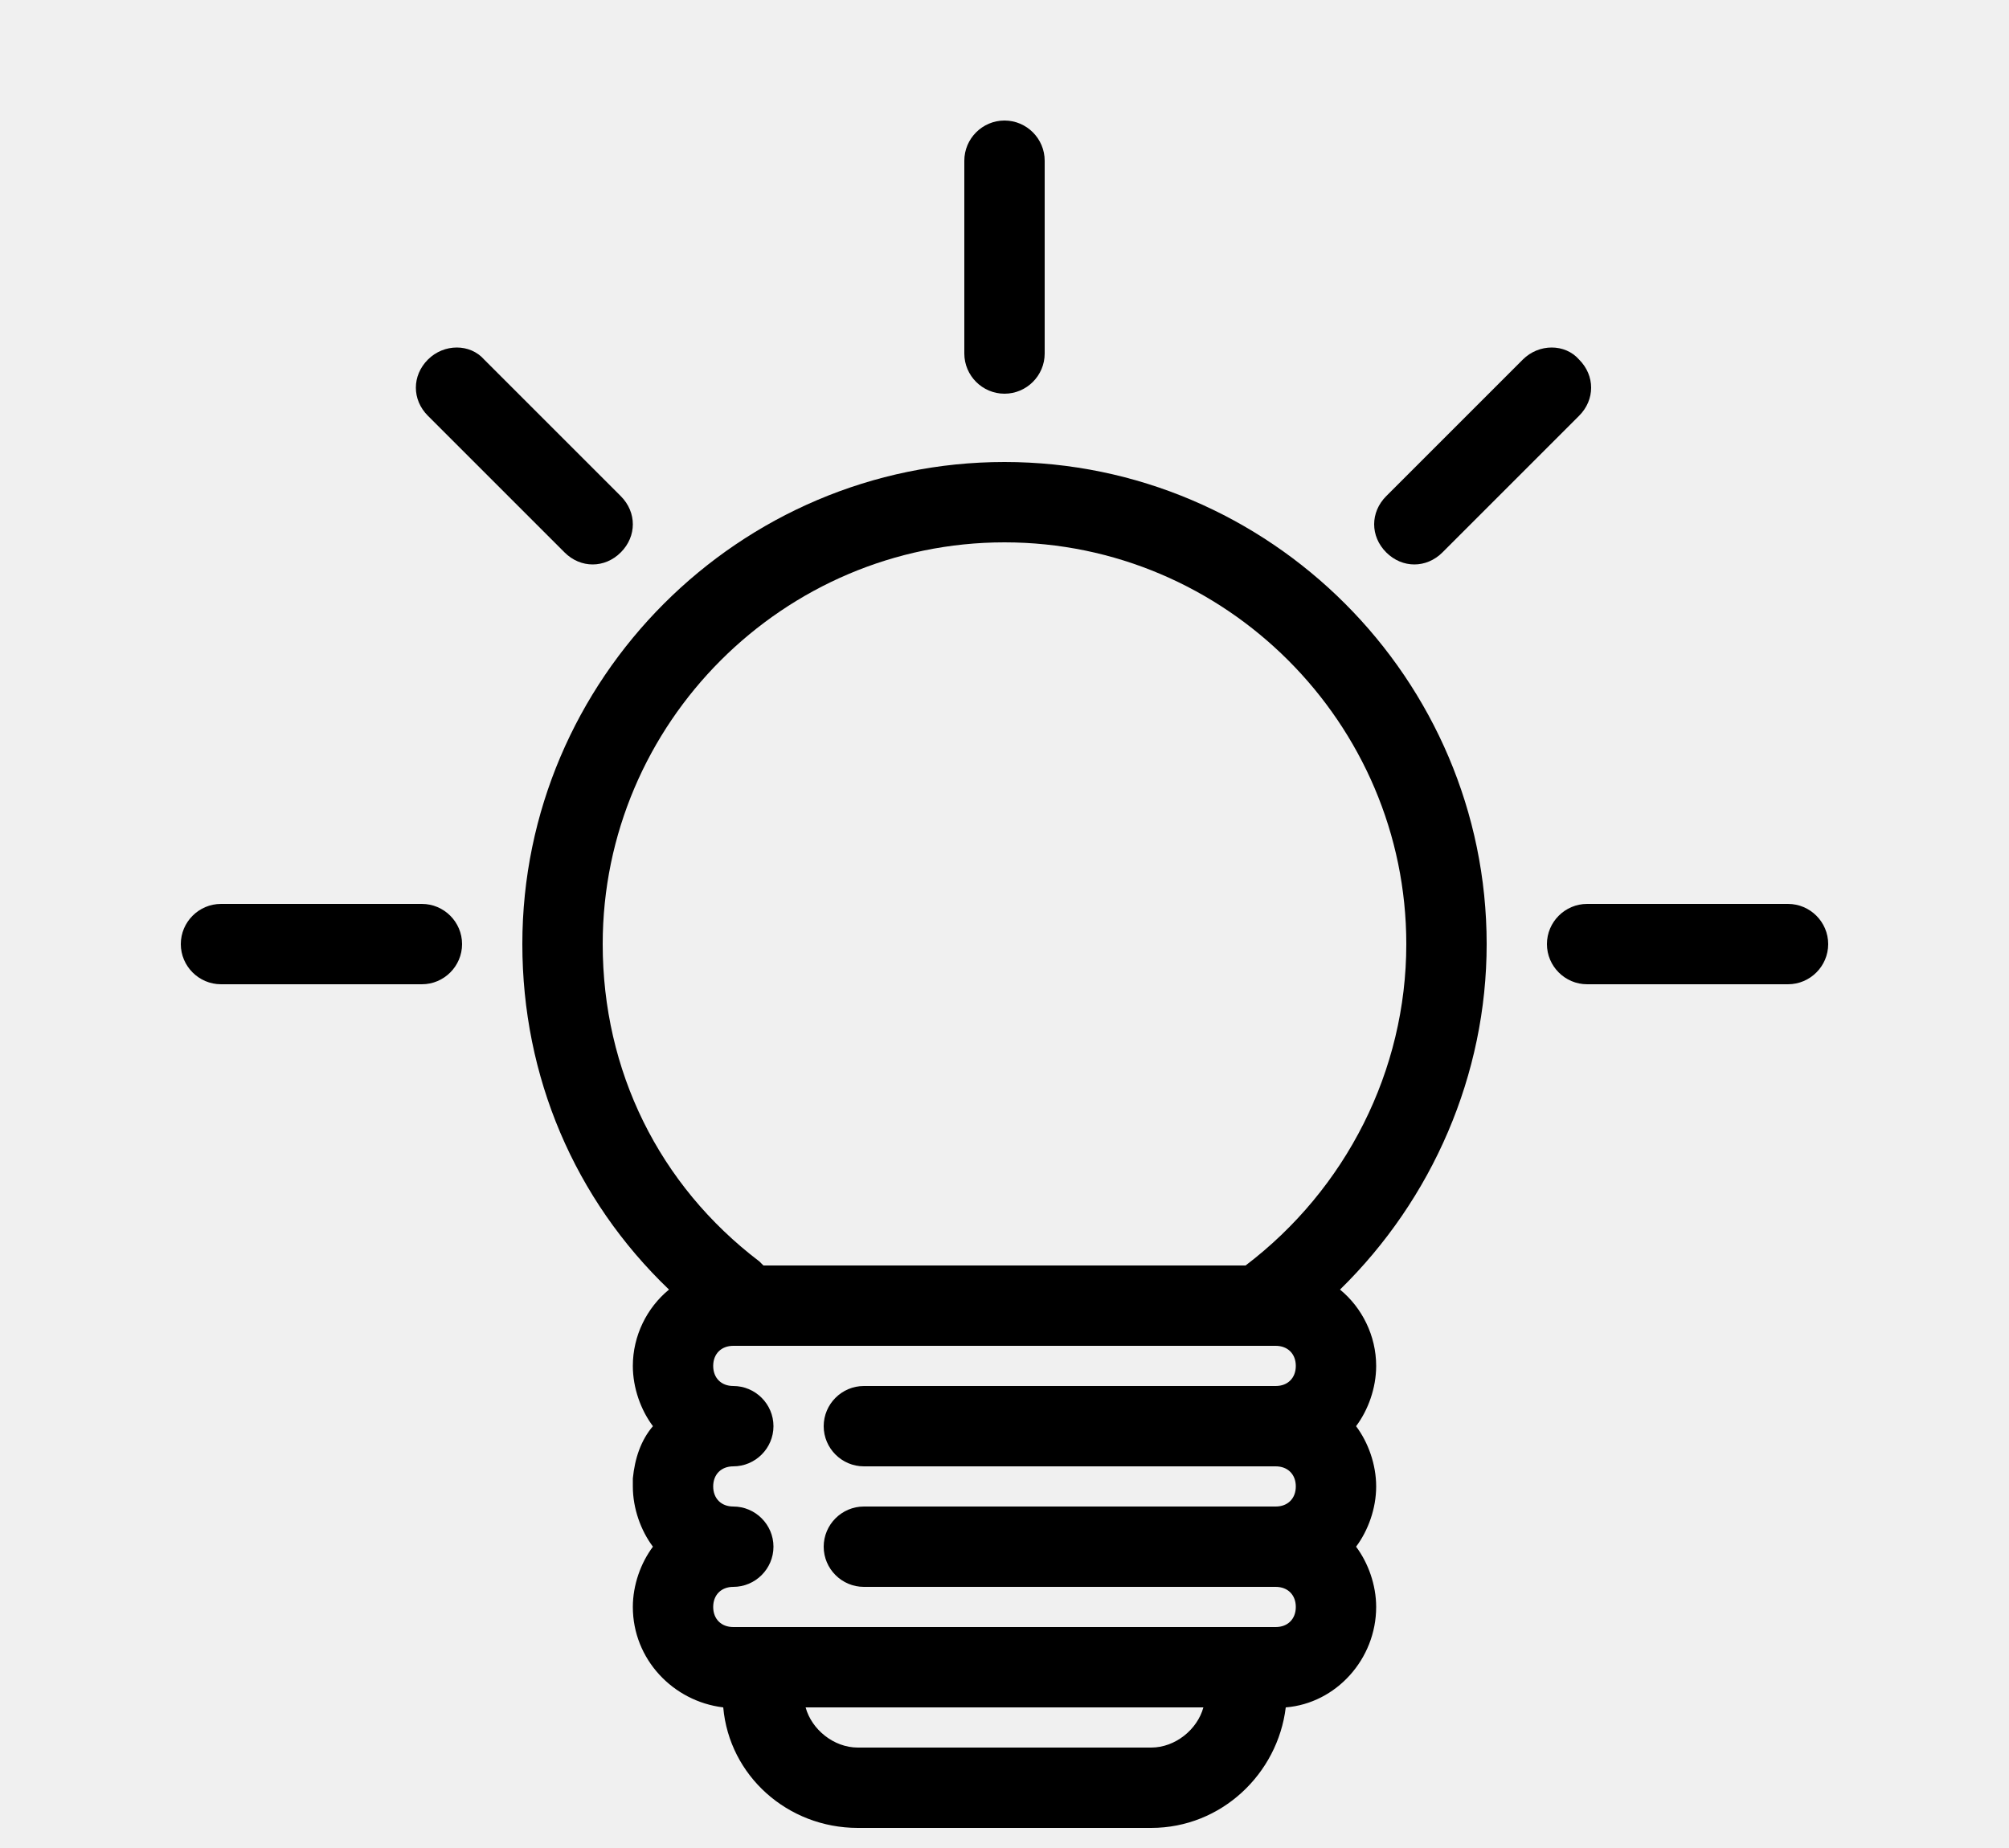
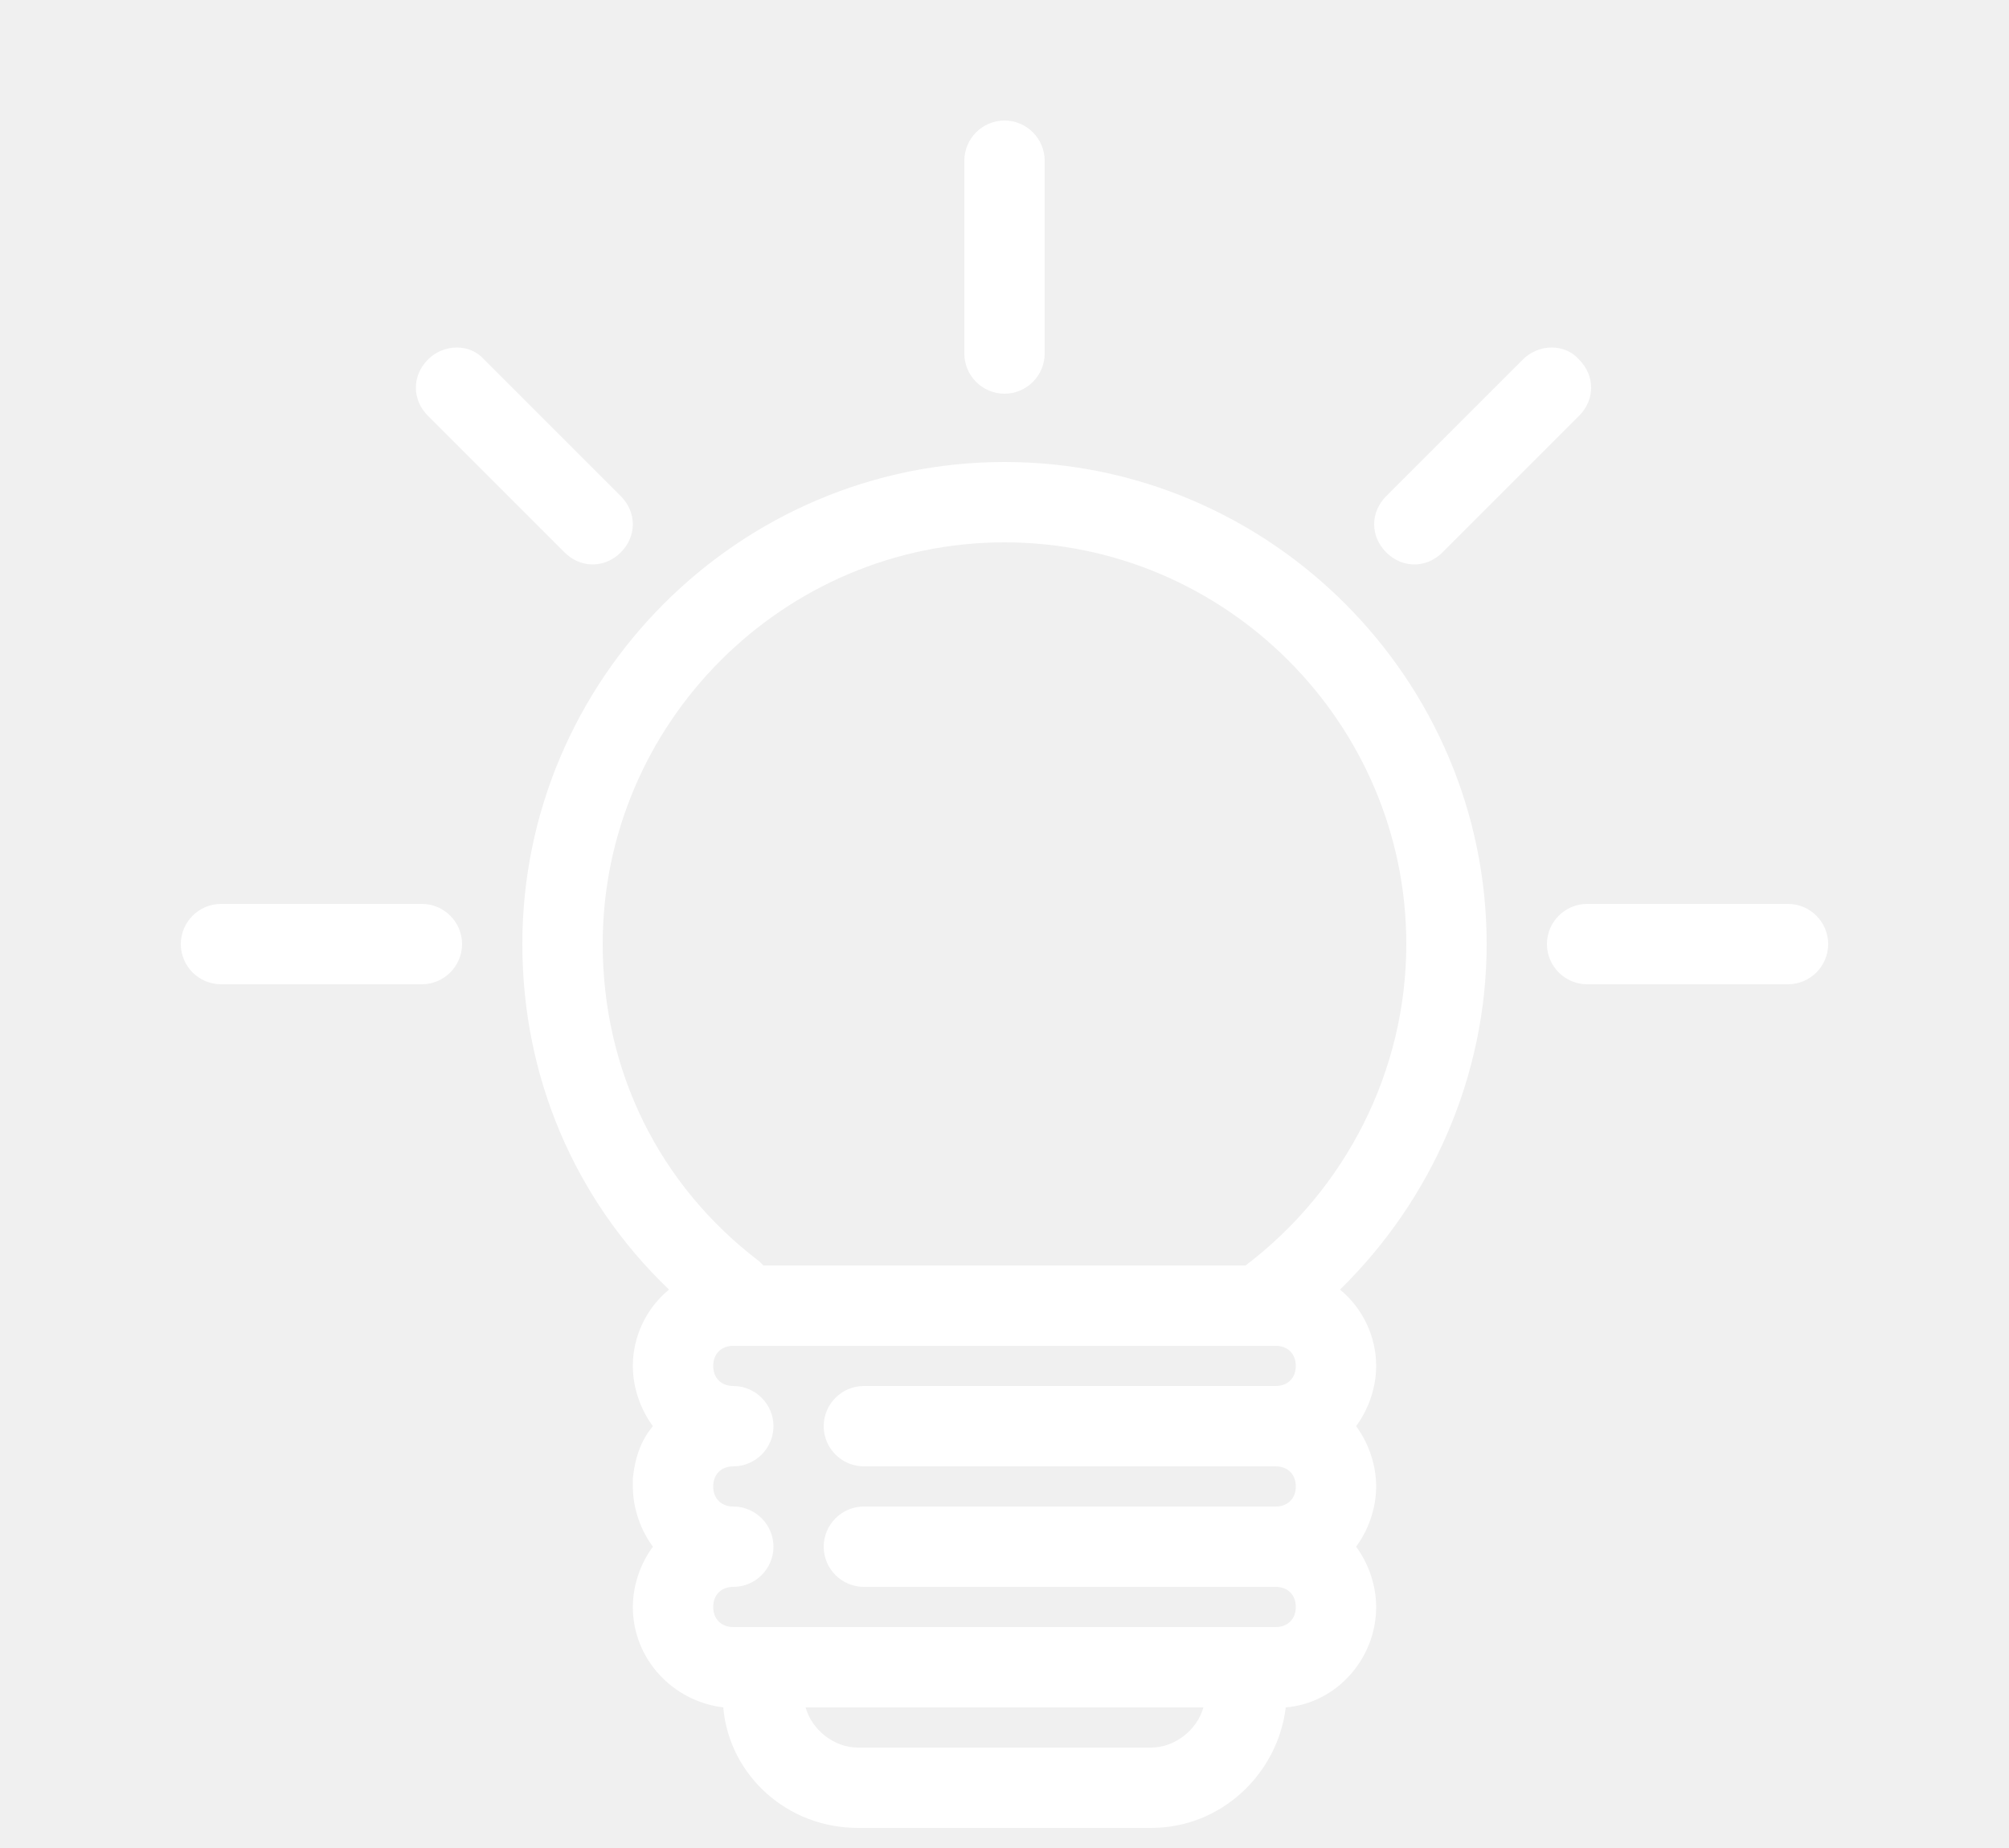
<svg xmlns="http://www.w3.org/2000/svg" version="1.1" x="0px" y="0px" viewBox="0 0 100 92" style="enable-background:new 0 0 100 100;" xml:space="preserve">
  <g>
-     <path d="M89,45H79c-1.1,0-2,0.9-2,2s0.9,2,2,2h10c1.1,0,2-0.9,2-2S90.1,45,89,45z" />
-     <path d="M21,45H11c-1.1,0-2,0.9-2,2s0.9,2,2,2h10c1.1,0,2-0.9,2-2S22.1,45,21,45z" />
-     <path d="M48,8v9.6c0,1.1,0.9,2,2,2s2-0.9,2-2V8c0-1.1-0.9-2-2-2S48,6.9,48,8z" />
-     <path d="M75.8,17.9L69,24.7c-0.8,0.8-0.8,2,0,2.8c0.4,0.4,0.9,0.6,1.4,0.6s1-0.2,1.4-0.6l6.8-6.8c0.8-0.8,0.8-2,0-2.8   C77.9,17.1,76.6,17.1,75.8,17.9z" />
-     <path d="M21.3,17.9c-0.8,0.8-0.8,2,0,2.8l6.8,6.8c0.4,0.4,0.9,0.6,1.4,0.6s1-0.2,1.4-0.6c0.8-0.8,0.8-2,0-2.8l-6.8-6.8   C23.4,17.1,22.1,17.1,21.3,17.9z" />
-     <path d="M50,23c-13.2,0-24,10.8-24,24c0,6.6,2.6,12.7,7.3,17.2c-1.1,0.9-1.8,2.3-1.8,3.8c0,1.1,0.4,2.2,1,3c-0.6,0.7-0.9,1.6-1,2.6   c0,0.1,0,0.3,0,0.4c0,1.1,0.4,2.2,1,3c-0.6,0.8-1,1.9-1,3c0,2.6,2,4.7,4.5,5c0.3,3.4,3.2,6,6.7,6h14.6c3.5,0,6.3-2.7,6.7-6   c2.5-0.2,4.5-2.4,4.5-5c0-1.1-0.4-2.2-1-3c0.6-0.8,1-1.9,1-3s-0.4-2.2-1-3c0.6-0.8,1-1.9,1-3c0-1.5-0.7-2.9-1.8-3.8   C71.3,59.7,74,53.5,74,47C74,33.8,63.2,23,50,23z M57.3,87H42.7c-1.2,0-2.3-0.9-2.6-2h19.8C59.6,86.1,58.5,87,57.3,87z M43,73h20.5   c0.6,0,1,0.4,1,1s-0.4,1-1,1H43c-1.1,0-2,0.9-2,2s0.9,2,2,2h20.5c0.6,0,1,0.4,1,1s-0.4,1-1,1h-27c-0.6,0-1-0.4-1-1s0.4-1,1-1   c1.1,0,2-0.9,2-2s-0.9-2-2-2c-0.6,0-1-0.4-1-1s0.4-1,1-1c1.1,0,2-0.9,2-2s-0.9-2-2-2c-0.6,0-1-0.4-1-1s0.4-1,1-1h27   c0.6,0,1,0.4,1,1s-0.4,1-1,1H43c-1.1,0-2,0.9-2,2S41.9,73,43,73z M62,63H38c-0.1-0.1-0.1-0.1-0.2-0.2C32.8,59,30,53.3,30,47   c0-11,9-20,20-20s20,9,20,20C70,53.3,67,59.2,62,63z" />
+     <path fill="#ffffff" d="M89,45H79c-1.1,0-2,0.9-2,2s0.9,2,2,2h10c1.1,0,2-0.9,2-2S90.1,45,89,45z" />
+     <path fill="#ffffff" d="M21,45H11c-1.1,0-2,0.9-2,2s0.9,2,2,2h10c1.1,0,2-0.9,2-2S22.1,45,21,45z" />
+     <path fill="#ffffff" d="M48,8v9.6c0,1.1,0.9,2,2,2s2-0.9,2-2V8c0-1.1-0.9-2-2-2S48,6.9,48,8z" />
+     <path fill="#ffffff" d="M75.8,17.9L69,24.7c-0.8,0.8-0.8,2,0,2.8c0.4,0.4,0.9,0.6,1.4,0.6s1-0.2,1.4-0.6l6.8-6.8c0.8-0.8,0.8-2,0-2.8   C77.9,17.1,76.6,17.1,75.8,17.9z" />
+     <path fill="#ffffff" d="M21.3,17.9c-0.8,0.8-0.8,2,0,2.8l6.8,6.8c0.4,0.4,0.9,0.6,1.4,0.6s1-0.2,1.4-0.6c0.8-0.8,0.8-2,0-2.8l-6.8-6.8   C23.4,17.1,22.1,17.1,21.3,17.9z" />
+     <path fill="#ffffff" d="M50,23c-13.2,0-24,10.8-24,24c0,6.6,2.6,12.7,7.3,17.2c-1.1,0.9-1.8,2.3-1.8,3.8c0,1.1,0.4,2.2,1,3c-0.6,0.7-0.9,1.6-1,2.6   c0,0.1,0,0.3,0,0.4c0,1.1,0.4,2.2,1,3c-0.6,0.8-1,1.9-1,3c0,2.6,2,4.7,4.5,5c0.3,3.4,3.2,6,6.7,6h14.6c3.5,0,6.3-2.7,6.7-6   c2.5-0.2,4.5-2.4,4.5-5c0-1.1-0.4-2.2-1-3c0.6-0.8,1-1.9,1-3s-0.4-2.2-1-3c0.6-0.8,1-1.9,1-3c0-1.5-0.7-2.9-1.8-3.8   C71.3,59.7,74,53.5,74,47C74,33.8,63.2,23,50,23z M57.3,87H42.7c-1.2,0-2.3-0.9-2.6-2h19.8C59.6,86.1,58.5,87,57.3,87z M43,73h20.5   c0.6,0,1,0.4,1,1s-0.4,1-1,1H43c-1.1,0-2,0.9-2,2s0.9,2,2,2h20.5c0.6,0,1,0.4,1,1s-0.4,1-1,1h-27c-0.6,0-1-0.4-1-1s0.4-1,1-1   c1.1,0,2-0.9,2-2s-0.9-2-2-2c-0.6,0-1-0.4-1-1s0.4-1,1-1c1.1,0,2-0.9,2-2s-0.9-2-2-2c-0.6,0-1-0.4-1-1s0.4-1,1-1h27   c0.6,0,1,0.4,1,1s-0.4,1-1,1H43c-1.1,0-2,0.9-2,2S41.9,73,43,73z M62,63H38c-0.1-0.1-0.1-0.1-0.2-0.2C32.8,59,30,53.3,30,47   c0-11,9-20,20-20s20,9,20,20C70,53.3,67,59.2,62,63z" />
  </g>
</svg>
